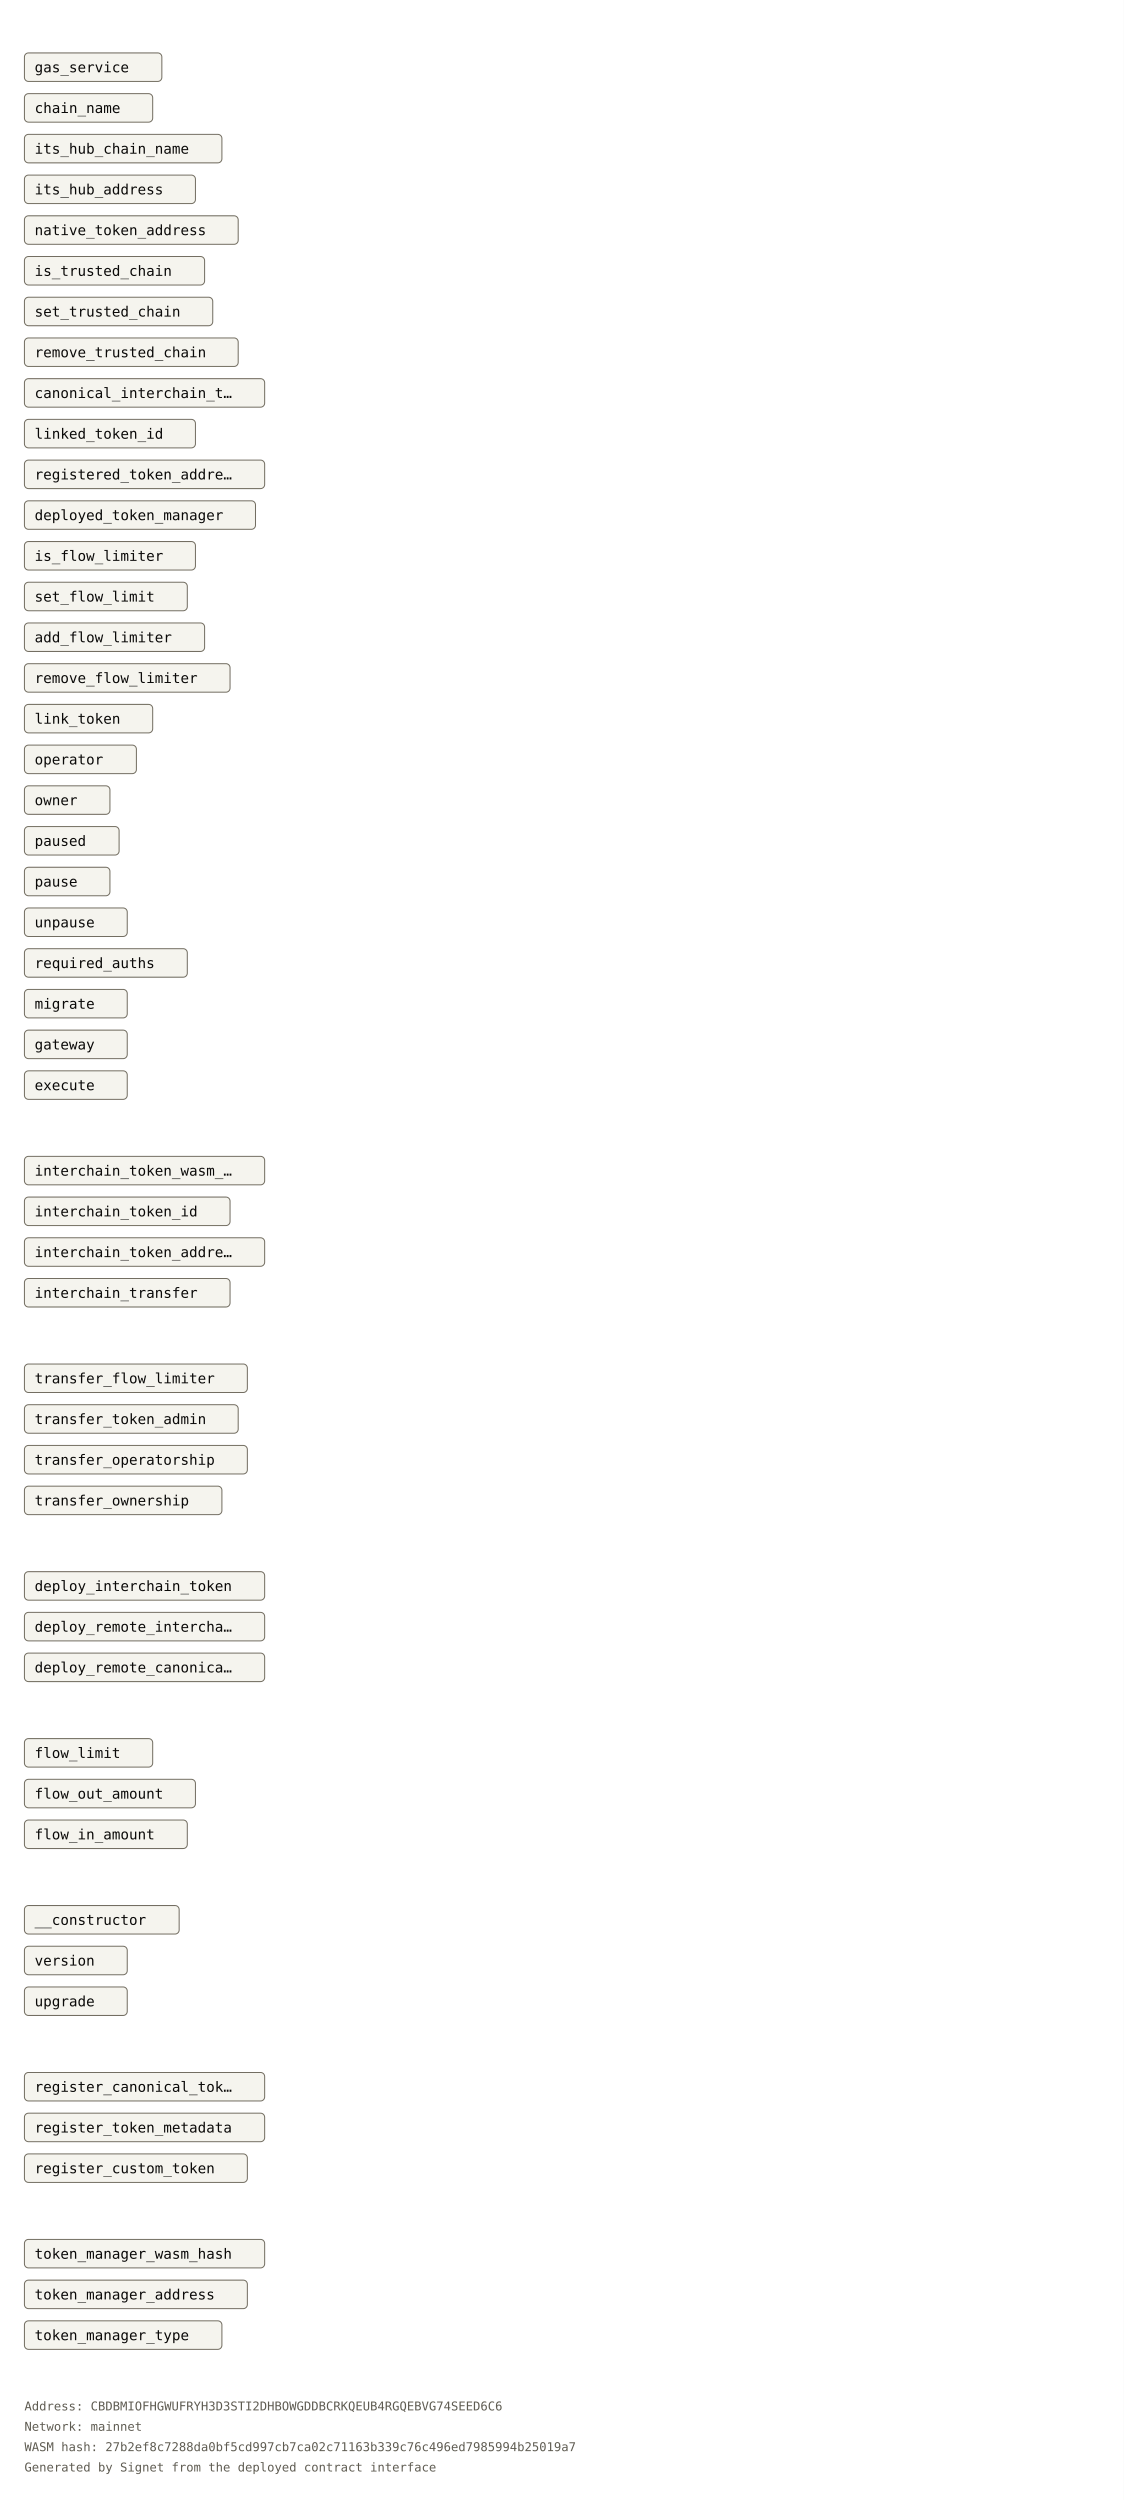
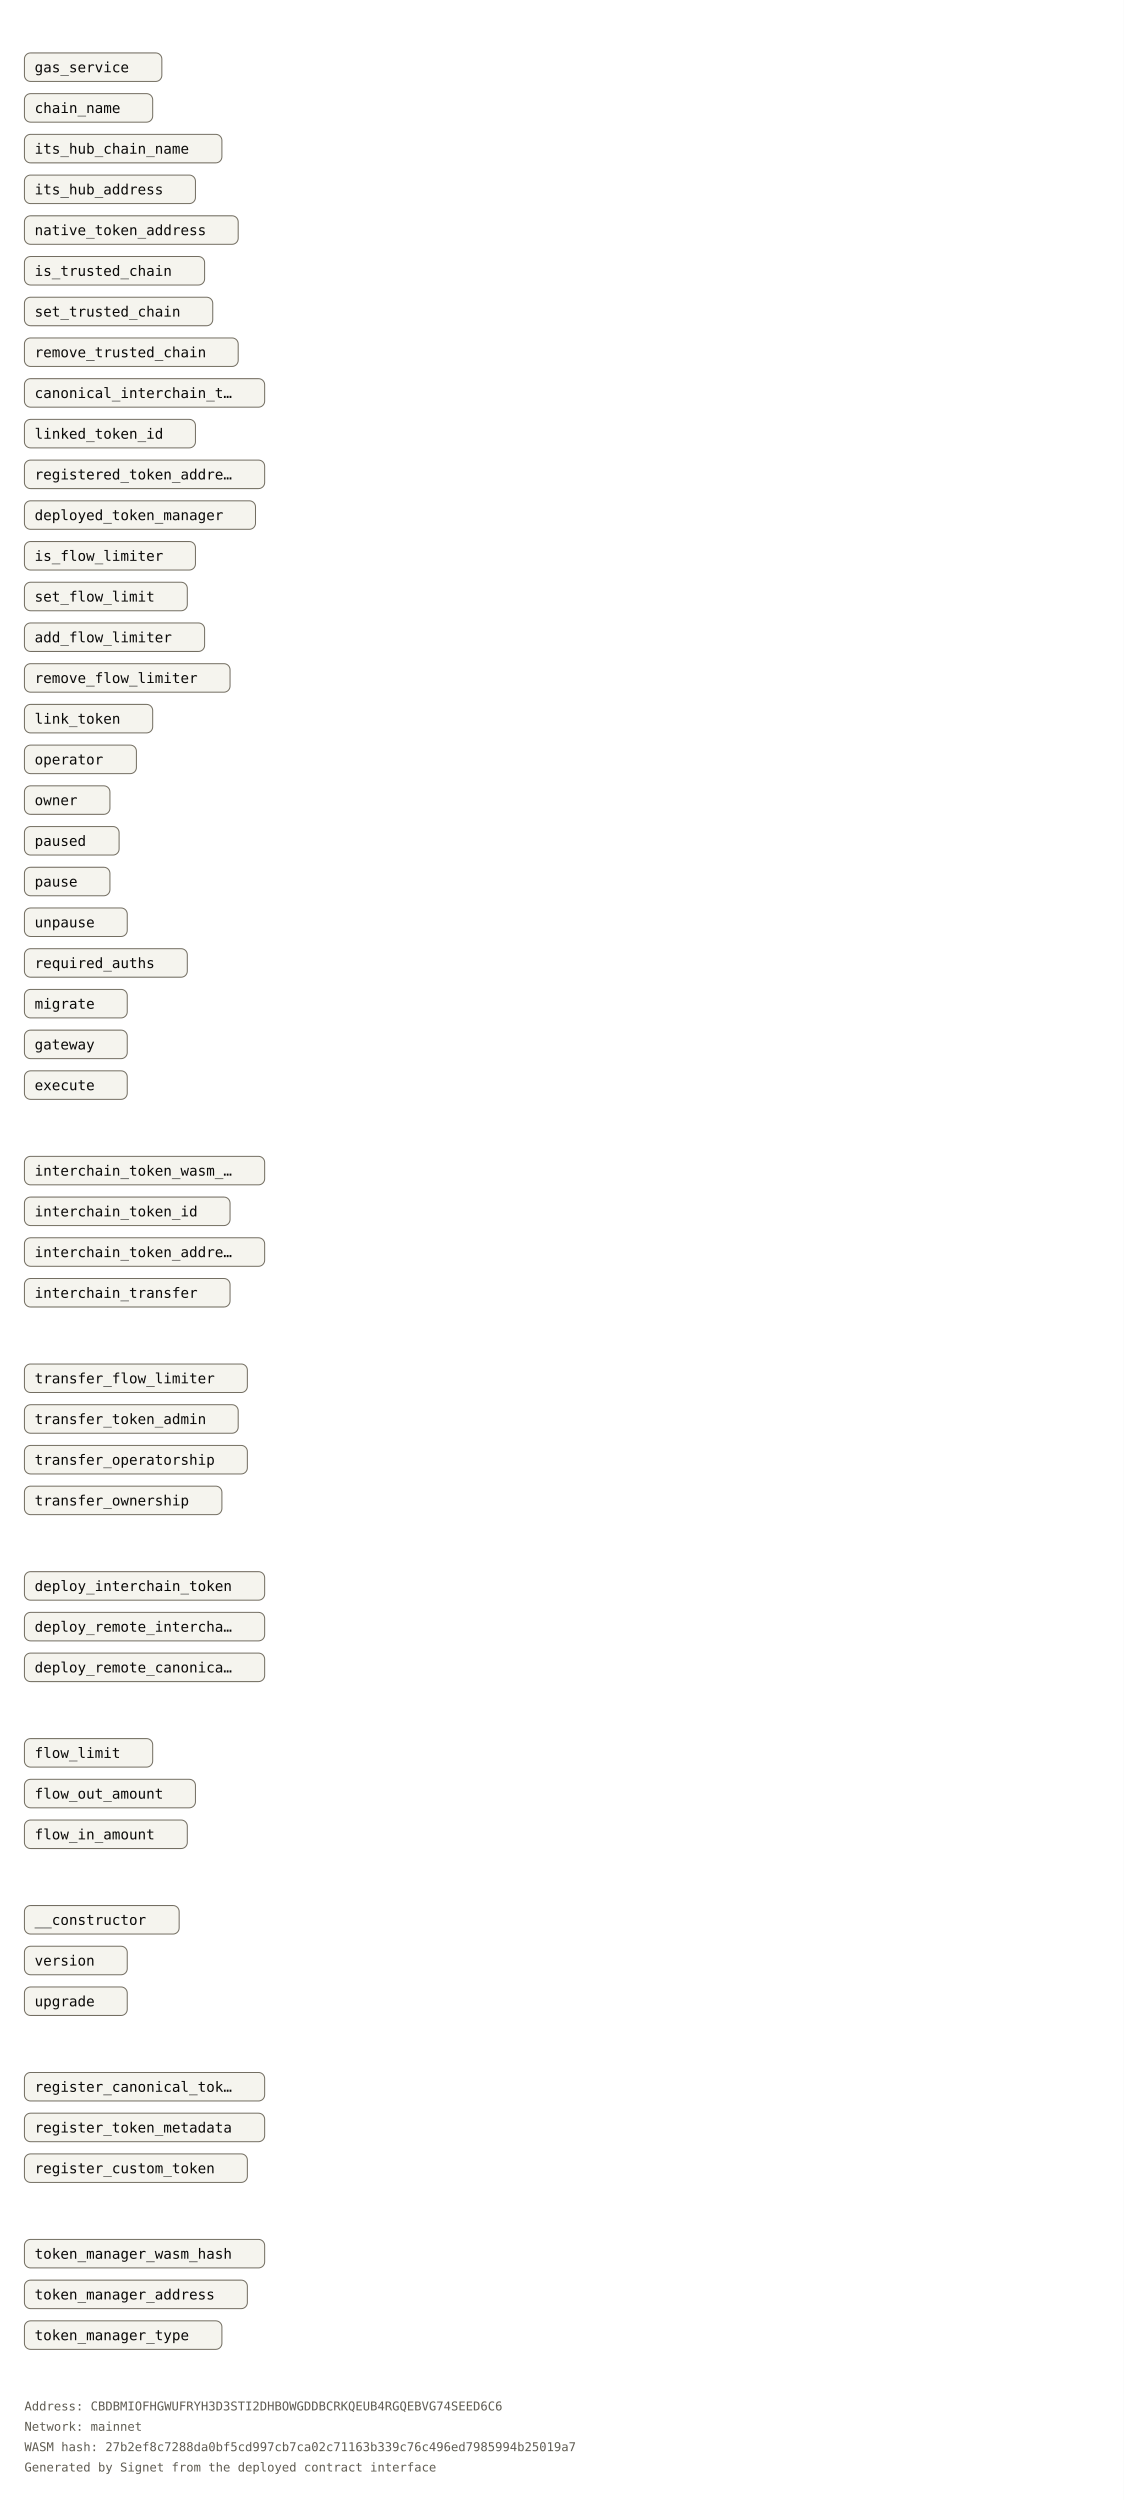
- <svg xmlns="http://www.w3.org/2000/svg" width="1104" height="2456" viewBox="0 0 1104 2456" role="img" aria-labelledby="export-title export-desc">
+ <svg xmlns="http://www.w3.org/2000/svg" width="1104" height="2456" viewBox="0 0 1104 2456" role="img" aria-labelledby="export-title export-desc" data-export-theme="light">
  <style>text { font-family: monospace; font-size: 14px; }
- .footer, .group-label { font-size: 12px; }
- .canvas { fill: #ffffff; }
- .node { fill: #f5f4ee; stroke: #736e62; }
- .group { fill: none; stroke: #736e62; }
- .label { fill: #0a0908; }
- .footer, .group-label { fill: #5e5b51; }
- .edge { fill: none; stroke: #736e62; stroke-width: 1.5; }
- .arrow { fill: #736e62; }
- @media (prefers-color-scheme: dark) { .canvas { fill: #0a0908; }
- .node { fill: #181614; stroke: #736e62; }
- .group { fill: none; stroke: #736e62; }
- .label { fill: #f5f4ee; }
- .footer, .group-label { fill: #9e9a8f; }
- .edge { fill: none; stroke: #736e62; stroke-width: 1.5; }
- .arrow { fill: #736e62; } }</style>
-   <rect class="canvas" width="1104" height="2456" />
-   <defs>
-     <marker id="export-arrow" markerWidth="8" markerHeight="6" refX="8" refY="3" orient="auto">
-       <path class="arrow" d="M0,0 L8,3 L0,6 Z" />
-     </marker>
-   </defs>
-   <g>
-     <rect class="node" x="24" y="52" width="135" height="28" rx="4" />
-     <text class="label" x="34" y="71">gas_service</text>
-   </g>
-   <g>
-     <rect class="node" x="24" y="92" width="126" height="28" rx="4" />
-     <text class="label" x="34" y="111">chain_name</text>
-   </g>
-   <g>
-     <rect class="node" x="24" y="132" width="194" height="28" rx="4" />
-     <text class="label" x="34" y="151">its_hub_chain_name</text>
-   </g>
-   <g>
-     <rect class="node" x="24" y="172" width="168" height="28" rx="4" />
-     <text class="label" x="34" y="191">its_hub_address</text>
-   </g>
-   <g>
-     <rect class="node" x="24" y="212" width="210" height="28" rx="4" />
-     <text class="label" x="34" y="231">native_token_address</text>
-   </g>
-   <g>
-     <rect class="node" x="24" y="1136" width="236" height="28" rx="4" />
-     <text class="label" x="34" y="1155">interchain_token_wasm_…</text>
-   </g>
-   <g>
-     <rect class="node" x="24" y="2200" width="236" height="28" rx="4" />
-     <text class="label" x="34" y="2219">token_manager_wasm_hash</text>
-   </g>
-   <g>
-     <rect class="node" x="24" y="252" width="177" height="28" rx="4" />
-     <text class="label" x="34" y="271">is_trusted_chain</text>
-   </g>
-   <g>
-     <rect class="node" x="24" y="292" width="185" height="28" rx="4" />
-     <text class="label" x="34" y="311">set_trusted_chain</text>
-   </g>
-   <g>
-     <rect class="node" x="24" y="332" width="210" height="28" rx="4" />
-     <text class="label" x="34" y="351">remove_trusted_chain</text>
-   </g>
-   <g>
-     <rect class="node" x="24" y="1176" width="202" height="28" rx="4" />
-     <text class="label" x="34" y="1195">interchain_token_id</text>
-   </g>
-   <g>
-     <rect class="node" x="24" y="372" width="236" height="28" rx="4" />
-     <text class="label" x="34" y="391">canonical_interchain_t…</text>
-   </g>
-   <g>
-     <rect class="node" x="24" y="412" width="168" height="28" rx="4" />
-     <text class="label" x="34" y="431">linked_token_id</text>
-   </g>
-   <g>
-     <rect class="node" x="24" y="1216" width="236" height="28" rx="4" />
-     <text class="label" x="34" y="1235">interchain_token_addre…</text>
-   </g>
-   <g>
-     <rect class="node" x="24" y="2240" width="219" height="28" rx="4" />
-     <text class="label" x="34" y="2259">token_manager_address</text>
-   </g>
-   <g>
-     <rect class="node" x="24" y="452" width="236" height="28" rx="4" />
-     <text class="label" x="34" y="471">registered_token_addre…</text>
-   </g>
-   <g>
-     <rect class="node" x="24" y="492" width="227" height="28" rx="4" />
-     <text class="label" x="34" y="511">deployed_token_manager</text>
-   </g>
-   <g>
-     <rect class="node" x="24" y="2280" width="194" height="28" rx="4" />
-     <text class="label" x="34" y="2299">token_manager_type</text>
-   </g>
-   <g>
-     <rect class="node" x="24" y="1708" width="126" height="28" rx="4" />
-     <text class="label" x="34" y="1727">flow_limit</text>
-   </g>
-   <g>
-     <rect class="node" x="24" y="1748" width="168" height="28" rx="4" />
-     <text class="label" x="34" y="1767">flow_out_amount</text>
-   </g>
-   <g>
-     <rect class="node" x="24" y="1788" width="160" height="28" rx="4" />
-     <text class="label" x="34" y="1807">flow_in_amount</text>
-   </g>
-   <g>
-     <rect class="node" x="24" y="532" width="168" height="28" rx="4" />
-     <text class="label" x="34" y="551">is_flow_limiter</text>
-   </g>
-   <g>
-     <rect class="node" x="24" y="572" width="160" height="28" rx="4" />
-     <text class="label" x="34" y="591">set_flow_limit</text>
-   </g>
-   <g>
-     <rect class="node" x="24" y="612" width="177" height="28" rx="4" />
-     <text class="label" x="34" y="631">add_flow_limiter</text>
-   </g>
-   <g>
-     <rect class="node" x="24" y="652" width="202" height="28" rx="4" />
-     <text class="label" x="34" y="671">remove_flow_limiter</text>
-   </g>
-   <g>
-     <rect class="node" x="24" y="1340" width="219" height="28" rx="4" />
-     <text class="label" x="34" y="1359">transfer_flow_limiter</text>
-   </g>
-   <g>
-     <rect class="node" x="24" y="1544" width="236" height="28" rx="4" />
-     <text class="label" x="34" y="1563">deploy_interchain_token</text>
-   </g>
-   <g>
-     <rect class="node" x="24" y="1584" width="236" height="28" rx="4" />
-     <text class="label" x="34" y="1603">deploy_remote_intercha…</text>
-   </g>
-   <g>
-     <rect class="node" x="24" y="2036" width="236" height="28" rx="4" />
-     <text class="label" x="34" y="2055">register_canonical_tok…</text>
-   </g>
-   <g>
-     <rect class="node" x="24" y="1624" width="236" height="28" rx="4" />
-     <text class="label" x="34" y="1643">deploy_remote_canonica…</text>
-   </g>
-   <g>
-     <rect class="node" x="24" y="2076" width="236" height="28" rx="4" />
-     <text class="label" x="34" y="2095">register_token_metadata</text>
-   </g>
-   <g>
-     <rect class="node" x="24" y="2116" width="219" height="28" rx="4" />
-     <text class="label" x="34" y="2135">register_custom_token</text>
-   </g>
-   <g>
-     <rect class="node" x="24" y="692" width="126" height="28" rx="4" />
-     <text class="label" x="34" y="711">link_token</text>
-   </g>
-   <g>
-     <rect class="node" x="24" y="1256" width="202" height="28" rx="4" />
-     <text class="label" x="34" y="1275">interchain_transfer</text>
-   </g>
-   <g>
-     <rect class="node" x="24" y="1380" width="210" height="28" rx="4" />
-     <text class="label" x="34" y="1399">transfer_token_admin</text>
-   </g>
-   <g>
-     <rect class="node" x="24" y="1872" width="152" height="28" rx="4" />
-     <text class="label" x="34" y="1891">__constructor</text>
-   </g>
-   <g>
-     <rect class="node" x="24" y="732" width="110" height="28" rx="4" />
-     <text class="label" x="34" y="751">operator</text>
-   </g>
-   <g>
-     <rect class="node" x="24" y="1420" width="219" height="28" rx="4" />
-     <text class="label" x="34" y="1439">transfer_operatorship</text>
-   </g>
-   <g>
-     <rect class="node" x="24" y="772" width="84" height="28" rx="4" />
-     <text class="label" x="34" y="791">owner</text>
-   </g>
-   <g>
-     <rect class="node" x="24" y="1460" width="194" height="28" rx="4" />
-     <text class="label" x="34" y="1479">transfer_ownership</text>
-   </g>
-   <g>
-     <rect class="node" x="24" y="812" width="93" height="28" rx="4" />
-     <text class="label" x="34" y="831">paused</text>
-   </g>
-   <g>
-     <rect class="node" x="24" y="852" width="84" height="28" rx="4" />
-     <text class="label" x="34" y="871">pause</text>
-   </g>
-   <g>
-     <rect class="node" x="24" y="892" width="101" height="28" rx="4" />
-     <text class="label" x="34" y="911">unpause</text>
-   </g>
-   <g>
-     <rect class="node" x="24" y="1912" width="101" height="28" rx="4" />
-     <text class="label" x="34" y="1931">version</text>
-   </g>
-   <g>
-     <rect class="node" x="24" y="932" width="160" height="28" rx="4" />
-     <text class="label" x="34" y="951">required_auths</text>
-   </g>
-   <g>
-     <rect class="node" x="24" y="1952" width="101" height="28" rx="4" />
-     <text class="label" x="34" y="1971">upgrade</text>
-   </g>
-   <g>
-     <rect class="node" x="24" y="972" width="101" height="28" rx="4" />
-     <text class="label" x="34" y="991">migrate</text>
-   </g>
-   <g>
-     <rect class="node" x="24" y="1012" width="101" height="28" rx="4" />
-     <text class="label" x="34" y="1031">gateway</text>
-   </g>
-   <g>
-     <rect class="node" x="24" y="1052" width="101" height="28" rx="4" />
-     <text class="label" x="34" y="1071">execute</text>
-   </g>
-   <text class="footer" x="24" y="2368">Address: CBDBMIOFHGWUFRYH3D3STI2DHBOWGDDBCRKQEUB4RGQEBVG74SEED6C6</text>
-   <text class="footer" x="24" y="2388">Network: mainnet</text>
-   <text class="footer" x="24" y="2408">WASM hash: 27b2ef8c7288da0bf5cd997cb7ca02c71163b339c76c496ed7985994b25019a7</text>
-   <text class="footer" x="24" y="2428">Generated by Signet from the deployed contract interface</text>
+ .footer, .group-label, .count { font-size: 12px; }
+ .viz-sandbox-badge text { font-size: 9px; }
+ @media (prefers-color-scheme: dark) { [fill="#ffffff"] { fill: #0a0908; } [stroke="#ffffff"] { stroke: #0a0908; } [fill="#f5f4ee"] { fill: #181614; } [stroke="#f5f4ee"] { stroke: #181614; } [fill="#0a0908"] { fill: #f5f4ee; } [stroke="#0a0908"] { stroke: #f5f4ee; } [fill="#5e5b51"] { fill: #9e9a8f; } [stroke="#5e5b51"] { stroke: #9e9a8f; } [fill="#8b1a1a"] { fill: #e05252; } [stroke="#8b1a1a"] { stroke: #e05252; } [fill="#c2410c"] { fill: #fb923c; } [stroke="#c2410c"] { stroke: #fb923c; } [fill="#0369a1"] { fill: #38bdf8; } [stroke="#0369a1"] { stroke: #38bdf8; } [fill="#6d28d9"] { fill: #c084fc; } [stroke="#6d28d9"] { stroke: #c084fc; } [fill="#1d4ed8"] { fill: #60a5fa; } [stroke="#1d4ed8"] { stroke: #60a5fa; } }</style>
+   <rect class="canvas" width="1104" height="2456" fill="#ffffff" />
+   <g data-node-kind="function">
+     <rect class="viz-shape viz-shape--rounded-rect node" data-node-shape="rounded-rect" fill="#f5f4ee" stroke="#736e62" x="24" y="52" width="135" height="28" rx="6" ry="6" />
+     <text class="label" x="34" y="71" fill="#0a0908">gas_service</text>
+   </g>
+   <g data-node-kind="function">
+     <rect class="viz-shape viz-shape--rounded-rect node" data-node-shape="rounded-rect" fill="#f5f4ee" stroke="#736e62" x="24" y="92" width="126" height="28" rx="6" ry="6" />
+     <text class="label" x="34" y="111" fill="#0a0908">chain_name</text>
+   </g>
+   <g data-node-kind="function">
+     <rect class="viz-shape viz-shape--rounded-rect node" data-node-shape="rounded-rect" fill="#f5f4ee" stroke="#736e62" x="24" y="132" width="194" height="28" rx="6" ry="6" />
+     <text class="label" x="34" y="151" fill="#0a0908">its_hub_chain_name</text>
+   </g>
+   <g data-node-kind="function">
+     <rect class="viz-shape viz-shape--rounded-rect node" data-node-shape="rounded-rect" fill="#f5f4ee" stroke="#736e62" x="24" y="172" width="168" height="28" rx="6" ry="6" />
+     <text class="label" x="34" y="191" fill="#0a0908">its_hub_address</text>
+   </g>
+   <g data-node-kind="function">
+     <rect class="viz-shape viz-shape--rounded-rect node" data-node-shape="rounded-rect" fill="#f5f4ee" stroke="#736e62" x="24" y="212" width="210" height="28" rx="6" ry="6" />
+     <text class="label" x="34" y="231" fill="#0a0908">native_token_address</text>
+   </g>
+   <g data-node-kind="function">
+     <rect class="viz-shape viz-shape--rounded-rect node" data-node-shape="rounded-rect" fill="#f5f4ee" stroke="#736e62" x="24" y="1136" width="236" height="28" rx="6" ry="6" />
+     <text class="label" x="34" y="1155" fill="#0a0908">interchain_token_wasm_…</text>
+   </g>
+   <g data-node-kind="function">
+     <rect class="viz-shape viz-shape--rounded-rect node" data-node-shape="rounded-rect" fill="#f5f4ee" stroke="#736e62" x="24" y="2200" width="236" height="28" rx="6" ry="6" />
+     <text class="label" x="34" y="2219" fill="#0a0908">token_manager_wasm_hash</text>
+   </g>
+   <g data-node-kind="function">
+     <rect class="viz-shape viz-shape--rounded-rect node" data-node-shape="rounded-rect" fill="#f5f4ee" stroke="#736e62" x="24" y="252" width="177" height="28" rx="6" ry="6" />
+     <text class="label" x="34" y="271" fill="#0a0908">is_trusted_chain</text>
+   </g>
+   <g data-node-kind="function">
+     <rect class="viz-shape viz-shape--rounded-rect node" data-node-shape="rounded-rect" fill="#f5f4ee" stroke="#736e62" x="24" y="292" width="185" height="28" rx="6" ry="6" />
+     <text class="label" x="34" y="311" fill="#0a0908">set_trusted_chain</text>
+   </g>
+   <g data-node-kind="function">
+     <rect class="viz-shape viz-shape--rounded-rect node" data-node-shape="rounded-rect" fill="#f5f4ee" stroke="#736e62" x="24" y="332" width="210" height="28" rx="6" ry="6" />
+     <text class="label" x="34" y="351" fill="#0a0908">remove_trusted_chain</text>
+   </g>
+   <g data-node-kind="function">
+     <rect class="viz-shape viz-shape--rounded-rect node" data-node-shape="rounded-rect" fill="#f5f4ee" stroke="#736e62" x="24" y="1176" width="202" height="28" rx="6" ry="6" />
+     <text class="label" x="34" y="1195" fill="#0a0908">interchain_token_id</text>
+   </g>
+   <g data-node-kind="function">
+     <rect class="viz-shape viz-shape--rounded-rect node" data-node-shape="rounded-rect" fill="#f5f4ee" stroke="#736e62" x="24" y="372" width="236" height="28" rx="6" ry="6" />
+     <text class="label" x="34" y="391" fill="#0a0908">canonical_interchain_t…</text>
+   </g>
+   <g data-node-kind="function">
+     <rect class="viz-shape viz-shape--rounded-rect node" data-node-shape="rounded-rect" fill="#f5f4ee" stroke="#736e62" x="24" y="412" width="168" height="28" rx="6" ry="6" />
+     <text class="label" x="34" y="431" fill="#0a0908">linked_token_id</text>
+   </g>
+   <g data-node-kind="function">
+     <rect class="viz-shape viz-shape--rounded-rect node" data-node-shape="rounded-rect" fill="#f5f4ee" stroke="#736e62" x="24" y="1216" width="236" height="28" rx="6" ry="6" />
+     <text class="label" x="34" y="1235" fill="#0a0908">interchain_token_addre…</text>
+   </g>
+   <g data-node-kind="function">
+     <rect class="viz-shape viz-shape--rounded-rect node" data-node-shape="rounded-rect" fill="#f5f4ee" stroke="#736e62" x="24" y="2240" width="219" height="28" rx="6" ry="6" />
+     <text class="label" x="34" y="2259" fill="#0a0908">token_manager_address</text>
+   </g>
+   <g data-node-kind="function">
+     <rect class="viz-shape viz-shape--rounded-rect node" data-node-shape="rounded-rect" fill="#f5f4ee" stroke="#736e62" x="24" y="452" width="236" height="28" rx="6" ry="6" />
+     <text class="label" x="34" y="471" fill="#0a0908">registered_token_addre…</text>
+   </g>
+   <g data-node-kind="function">
+     <rect class="viz-shape viz-shape--rounded-rect node" data-node-shape="rounded-rect" fill="#f5f4ee" stroke="#736e62" x="24" y="492" width="227" height="28" rx="6" ry="6" />
+     <text class="label" x="34" y="511" fill="#0a0908">deployed_token_manager</text>
+   </g>
+   <g data-node-kind="function">
+     <rect class="viz-shape viz-shape--rounded-rect node" data-node-shape="rounded-rect" fill="#f5f4ee" stroke="#736e62" x="24" y="2280" width="194" height="28" rx="6" ry="6" />
+     <text class="label" x="34" y="2299" fill="#0a0908">token_manager_type</text>
+   </g>
+   <g data-node-kind="function">
+     <rect class="viz-shape viz-shape--rounded-rect node" data-node-shape="rounded-rect" fill="#f5f4ee" stroke="#736e62" x="24" y="1708" width="126" height="28" rx="6" ry="6" />
+     <text class="label" x="34" y="1727" fill="#0a0908">flow_limit</text>
+   </g>
+   <g data-node-kind="function">
+     <rect class="viz-shape viz-shape--rounded-rect node" data-node-shape="rounded-rect" fill="#f5f4ee" stroke="#736e62" x="24" y="1748" width="168" height="28" rx="6" ry="6" />
+     <text class="label" x="34" y="1767" fill="#0a0908">flow_out_amount</text>
+   </g>
+   <g data-node-kind="function">
+     <rect class="viz-shape viz-shape--rounded-rect node" data-node-shape="rounded-rect" fill="#f5f4ee" stroke="#736e62" x="24" y="1788" width="160" height="28" rx="6" ry="6" />
+     <text class="label" x="34" y="1807" fill="#0a0908">flow_in_amount</text>
+   </g>
+   <g data-node-kind="function">
+     <rect class="viz-shape viz-shape--rounded-rect node" data-node-shape="rounded-rect" fill="#f5f4ee" stroke="#736e62" x="24" y="532" width="168" height="28" rx="6" ry="6" />
+     <text class="label" x="34" y="551" fill="#0a0908">is_flow_limiter</text>
+   </g>
+   <g data-node-kind="function">
+     <rect class="viz-shape viz-shape--rounded-rect node" data-node-shape="rounded-rect" fill="#f5f4ee" stroke="#736e62" x="24" y="572" width="160" height="28" rx="6" ry="6" />
+     <text class="label" x="34" y="591" fill="#0a0908">set_flow_limit</text>
+   </g>
+   <g data-node-kind="function">
+     <rect class="viz-shape viz-shape--rounded-rect node" data-node-shape="rounded-rect" fill="#f5f4ee" stroke="#736e62" x="24" y="612" width="177" height="28" rx="6" ry="6" />
+     <text class="label" x="34" y="631" fill="#0a0908">add_flow_limiter</text>
+   </g>
+   <g data-node-kind="function">
+     <rect class="viz-shape viz-shape--rounded-rect node" data-node-shape="rounded-rect" fill="#f5f4ee" stroke="#736e62" x="24" y="652" width="202" height="28" rx="6" ry="6" />
+     <text class="label" x="34" y="671" fill="#0a0908">remove_flow_limiter</text>
+   </g>
+   <g data-node-kind="function">
+     <rect class="viz-shape viz-shape--rounded-rect node" data-node-shape="rounded-rect" fill="#f5f4ee" stroke="#736e62" x="24" y="1340" width="219" height="28" rx="6" ry="6" />
+     <text class="label" x="34" y="1359" fill="#0a0908">transfer_flow_limiter</text>
+   </g>
+   <g data-node-kind="function">
+     <rect class="viz-shape viz-shape--rounded-rect node" data-node-shape="rounded-rect" fill="#f5f4ee" stroke="#736e62" x="24" y="1544" width="236" height="28" rx="6" ry="6" />
+     <text class="label" x="34" y="1563" fill="#0a0908">deploy_interchain_token</text>
+   </g>
+   <g data-node-kind="function">
+     <rect class="viz-shape viz-shape--rounded-rect node" data-node-shape="rounded-rect" fill="#f5f4ee" stroke="#736e62" x="24" y="1584" width="236" height="28" rx="6" ry="6" />
+     <text class="label" x="34" y="1603" fill="#0a0908">deploy_remote_intercha…</text>
+   </g>
+   <g data-node-kind="function">
+     <rect class="viz-shape viz-shape--rounded-rect node" data-node-shape="rounded-rect" fill="#f5f4ee" stroke="#736e62" x="24" y="2036" width="236" height="28" rx="6" ry="6" />
+     <text class="label" x="34" y="2055" fill="#0a0908">register_canonical_tok…</text>
+   </g>
+   <g data-node-kind="function">
+     <rect class="viz-shape viz-shape--rounded-rect node" data-node-shape="rounded-rect" fill="#f5f4ee" stroke="#736e62" x="24" y="1624" width="236" height="28" rx="6" ry="6" />
+     <text class="label" x="34" y="1643" fill="#0a0908">deploy_remote_canonica…</text>
+   </g>
+   <g data-node-kind="function">
+     <rect class="viz-shape viz-shape--rounded-rect node" data-node-shape="rounded-rect" fill="#f5f4ee" stroke="#736e62" x="24" y="2076" width="236" height="28" rx="6" ry="6" />
+     <text class="label" x="34" y="2095" fill="#0a0908">register_token_metadata</text>
+   </g>
+   <g data-node-kind="function">
+     <rect class="viz-shape viz-shape--rounded-rect node" data-node-shape="rounded-rect" fill="#f5f4ee" stroke="#736e62" x="24" y="2116" width="219" height="28" rx="6" ry="6" />
+     <text class="label" x="34" y="2135" fill="#0a0908">register_custom_token</text>
+   </g>
+   <g data-node-kind="function">
+     <rect class="viz-shape viz-shape--rounded-rect node" data-node-shape="rounded-rect" fill="#f5f4ee" stroke="#736e62" x="24" y="692" width="126" height="28" rx="6" ry="6" />
+     <text class="label" x="34" y="711" fill="#0a0908">link_token</text>
+   </g>
+   <g data-node-kind="function">
+     <rect class="viz-shape viz-shape--rounded-rect node" data-node-shape="rounded-rect" fill="#f5f4ee" stroke="#736e62" x="24" y="1256" width="202" height="28" rx="6" ry="6" />
+     <text class="label" x="34" y="1275" fill="#0a0908">interchain_transfer</text>
+   </g>
+   <g data-node-kind="function">
+     <rect class="viz-shape viz-shape--rounded-rect node" data-node-shape="rounded-rect" fill="#f5f4ee" stroke="#736e62" x="24" y="1380" width="210" height="28" rx="6" ry="6" />
+     <text class="label" x="34" y="1399" fill="#0a0908">transfer_token_admin</text>
+   </g>
+   <g data-node-kind="function">
+     <rect class="viz-shape viz-shape--rounded-rect node" data-node-shape="rounded-rect" fill="#f5f4ee" stroke="#736e62" x="24" y="1872" width="152" height="28" rx="6" ry="6" />
+     <text class="label" x="34" y="1891" fill="#0a0908">__constructor</text>
+   </g>
+   <g data-node-kind="function">
+     <rect class="viz-shape viz-shape--rounded-rect node" data-node-shape="rounded-rect" fill="#f5f4ee" stroke="#736e62" x="24" y="732" width="110" height="28" rx="6" ry="6" />
+     <text class="label" x="34" y="751" fill="#0a0908">operator</text>
+   </g>
+   <g data-node-kind="function">
+     <rect class="viz-shape viz-shape--rounded-rect node" data-node-shape="rounded-rect" fill="#f5f4ee" stroke="#736e62" x="24" y="1420" width="219" height="28" rx="6" ry="6" />
+     <text class="label" x="34" y="1439" fill="#0a0908">transfer_operatorship</text>
+   </g>
+   <g data-node-kind="function">
+     <rect class="viz-shape viz-shape--rounded-rect node" data-node-shape="rounded-rect" fill="#f5f4ee" stroke="#736e62" x="24" y="772" width="84" height="28" rx="6" ry="6" />
+     <text class="label" x="34" y="791" fill="#0a0908">owner</text>
+   </g>
+   <g data-node-kind="function">
+     <rect class="viz-shape viz-shape--rounded-rect node" data-node-shape="rounded-rect" fill="#f5f4ee" stroke="#736e62" x="24" y="1460" width="194" height="28" rx="6" ry="6" />
+     <text class="label" x="34" y="1479" fill="#0a0908">transfer_ownership</text>
+   </g>
+   <g data-node-kind="function">
+     <rect class="viz-shape viz-shape--rounded-rect node" data-node-shape="rounded-rect" fill="#f5f4ee" stroke="#736e62" x="24" y="812" width="93" height="28" rx="6" ry="6" />
+     <text class="label" x="34" y="831" fill="#0a0908">paused</text>
+   </g>
+   <g data-node-kind="function">
+     <rect class="viz-shape viz-shape--rounded-rect node" data-node-shape="rounded-rect" fill="#f5f4ee" stroke="#736e62" x="24" y="852" width="84" height="28" rx="6" ry="6" />
+     <text class="label" x="34" y="871" fill="#0a0908">pause</text>
+   </g>
+   <g data-node-kind="function">
+     <rect class="viz-shape viz-shape--rounded-rect node" data-node-shape="rounded-rect" fill="#f5f4ee" stroke="#736e62" x="24" y="892" width="101" height="28" rx="6" ry="6" />
+     <text class="label" x="34" y="911" fill="#0a0908">unpause</text>
+   </g>
+   <g data-node-kind="function">
+     <rect class="viz-shape viz-shape--rounded-rect node" data-node-shape="rounded-rect" fill="#f5f4ee" stroke="#736e62" x="24" y="1912" width="101" height="28" rx="6" ry="6" />
+     <text class="label" x="34" y="1931" fill="#0a0908">version</text>
+   </g>
+   <g data-node-kind="function">
+     <rect class="viz-shape viz-shape--rounded-rect node" data-node-shape="rounded-rect" fill="#f5f4ee" stroke="#736e62" x="24" y="932" width="160" height="28" rx="6" ry="6" />
+     <text class="label" x="34" y="951" fill="#0a0908">required_auths</text>
+   </g>
+   <g data-node-kind="function">
+     <rect class="viz-shape viz-shape--rounded-rect node" data-node-shape="rounded-rect" fill="#f5f4ee" stroke="#736e62" x="24" y="1952" width="101" height="28" rx="6" ry="6" />
+     <text class="label" x="34" y="1971" fill="#0a0908">upgrade</text>
+   </g>
+   <g data-node-kind="function">
+     <rect class="viz-shape viz-shape--rounded-rect node" data-node-shape="rounded-rect" fill="#f5f4ee" stroke="#736e62" x="24" y="972" width="101" height="28" rx="6" ry="6" />
+     <text class="label" x="34" y="991" fill="#0a0908">migrate</text>
+   </g>
+   <g data-node-kind="function">
+     <rect class="viz-shape viz-shape--rounded-rect node" data-node-shape="rounded-rect" fill="#f5f4ee" stroke="#736e62" x="24" y="1012" width="101" height="28" rx="6" ry="6" />
+     <text class="label" x="34" y="1031" fill="#0a0908">gateway</text>
+   </g>
+   <g data-node-kind="function">
+     <rect class="viz-shape viz-shape--rounded-rect node" data-node-shape="rounded-rect" fill="#f5f4ee" stroke="#736e62" x="24" y="1052" width="101" height="28" rx="6" ry="6" />
+     <text class="label" x="34" y="1071" fill="#0a0908">execute</text>
+   </g>
+   <text class="footer" x="24" y="2368" fill="#5e5b51">Address: CBDBMIOFHGWUFRYH3D3STI2DHBOWGDDBCRKQEUB4RGQEBVG74SEED6C6</text>
+   <text class="footer" x="24" y="2388" fill="#5e5b51">Network: mainnet</text>
+   <text class="footer" x="24" y="2408" fill="#5e5b51">WASM hash: 27b2ef8c7288da0bf5cd997cb7ca02c71163b339c76c496ed7985994b25019a7</text>
+   <text class="footer" x="24" y="2428" fill="#5e5b51">Generated by Signet from the deployed contract interface</text>
</svg>
